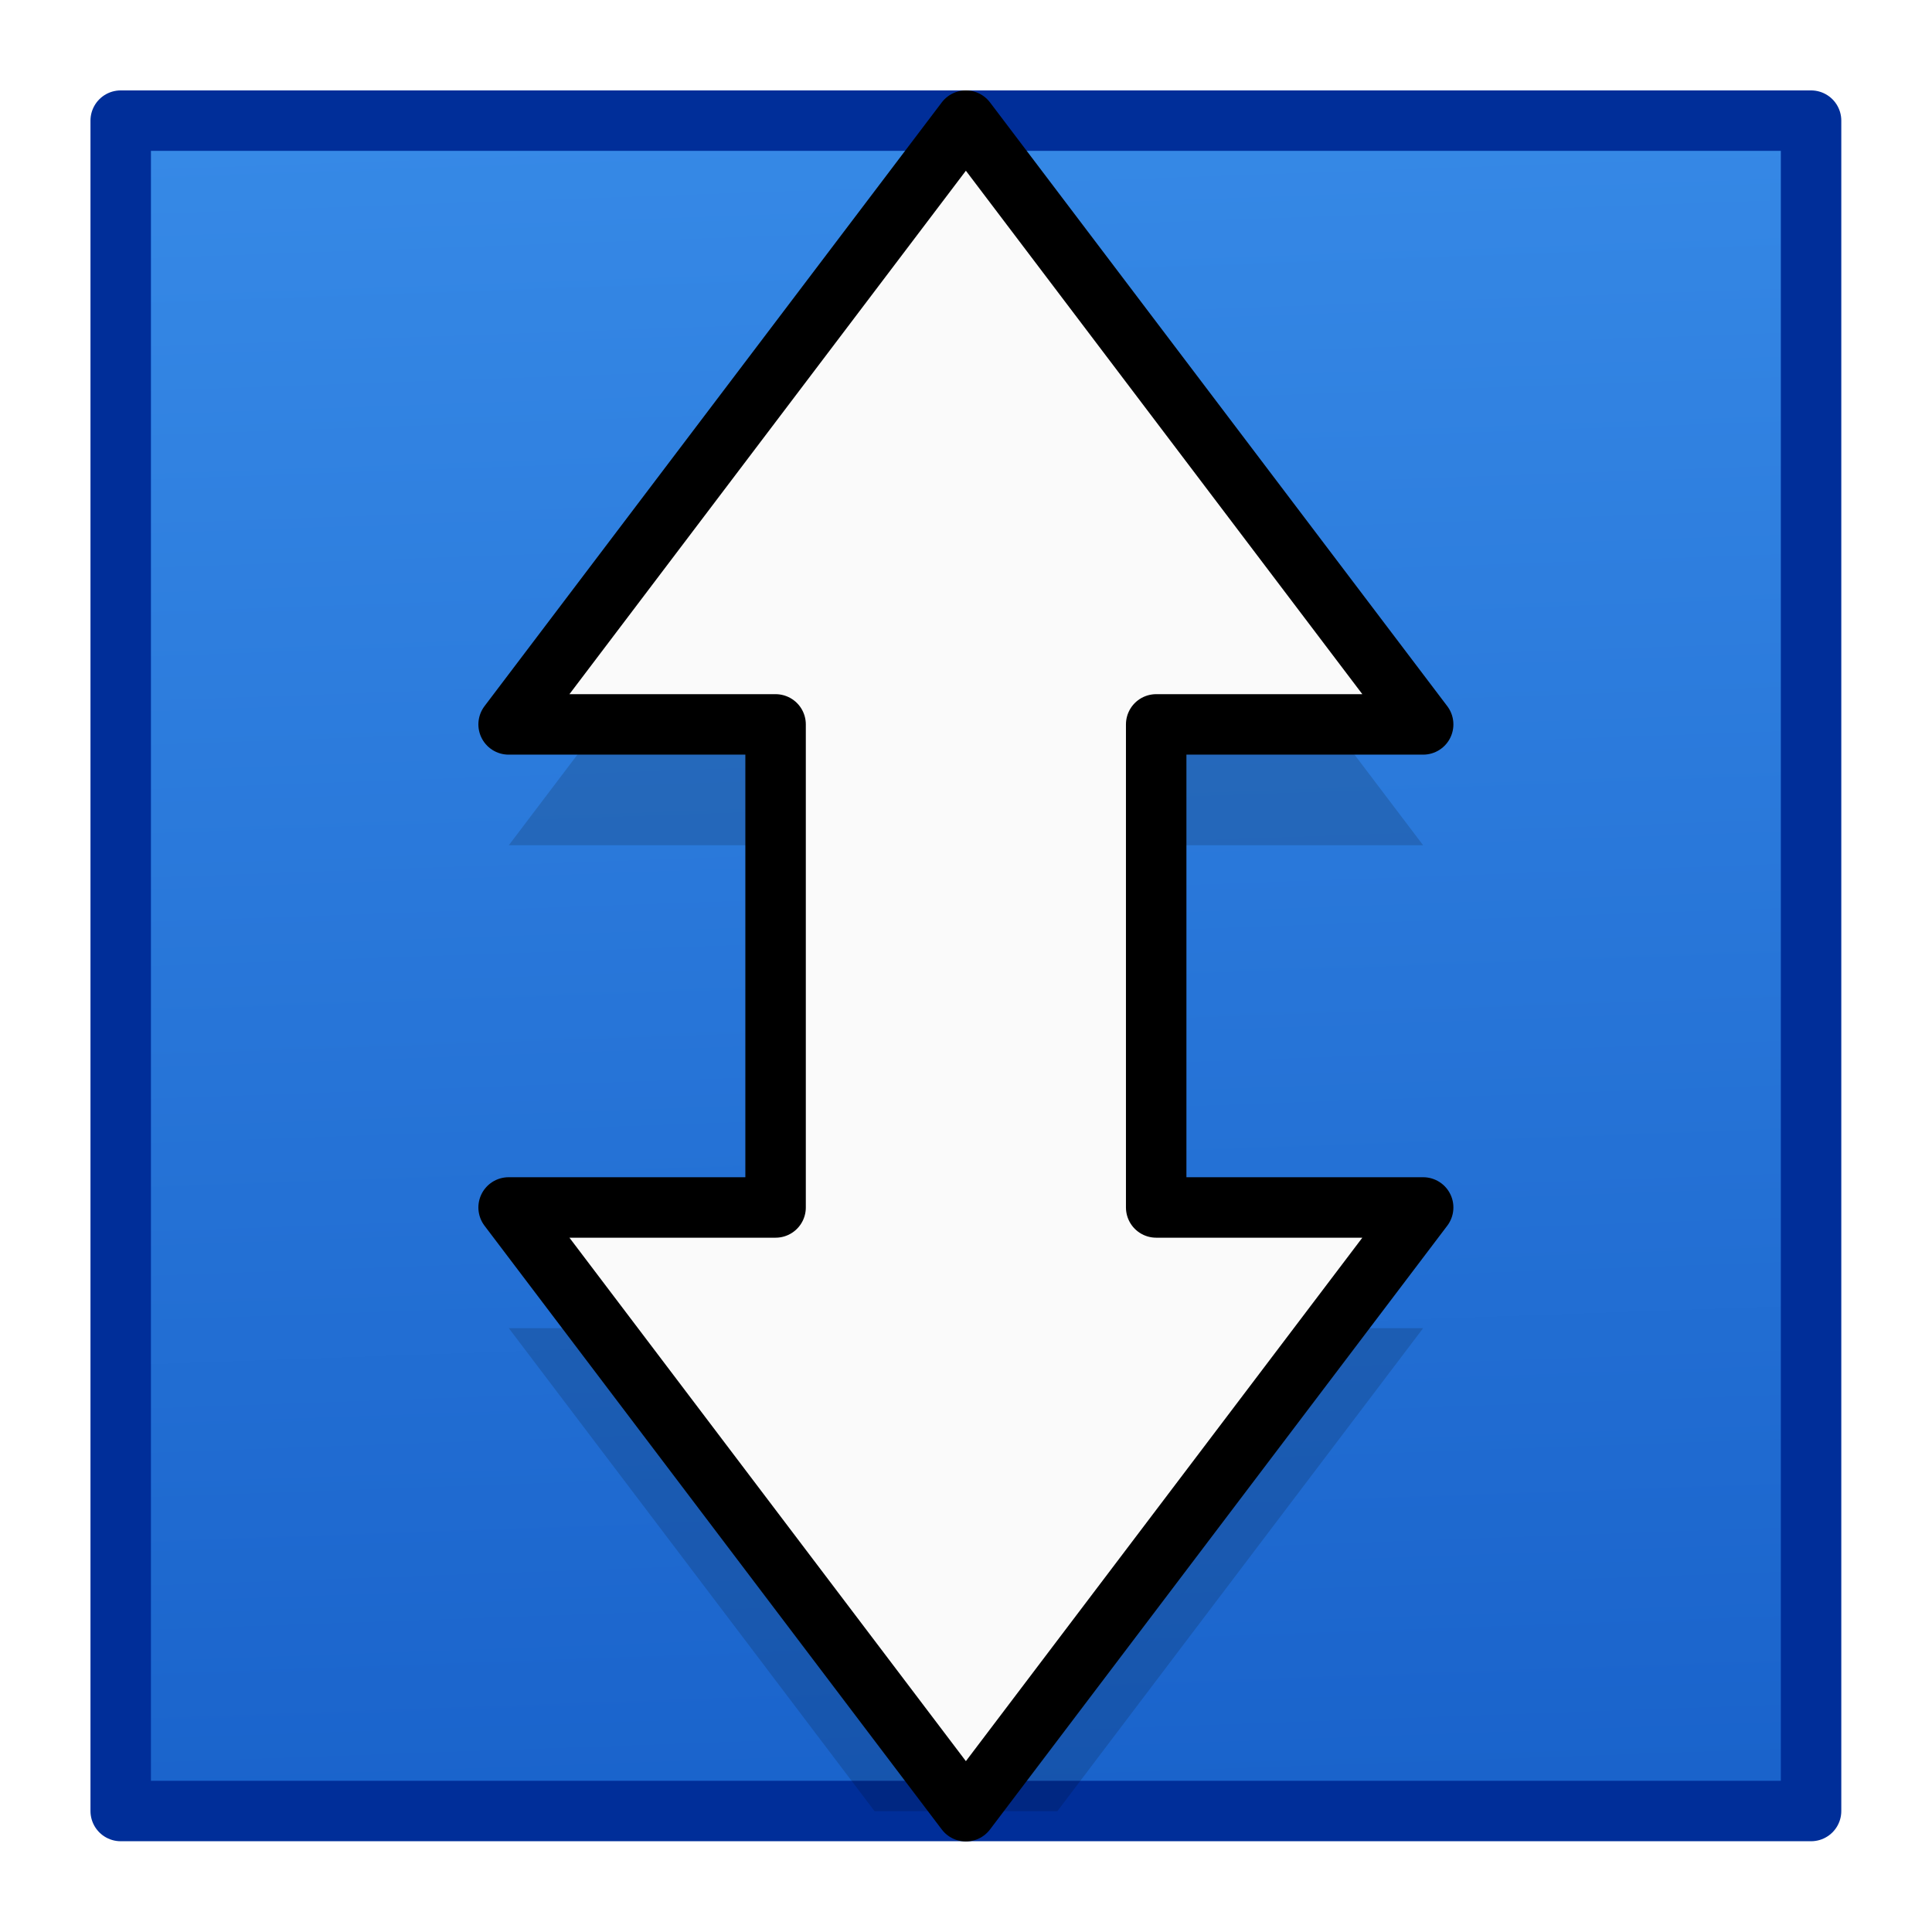
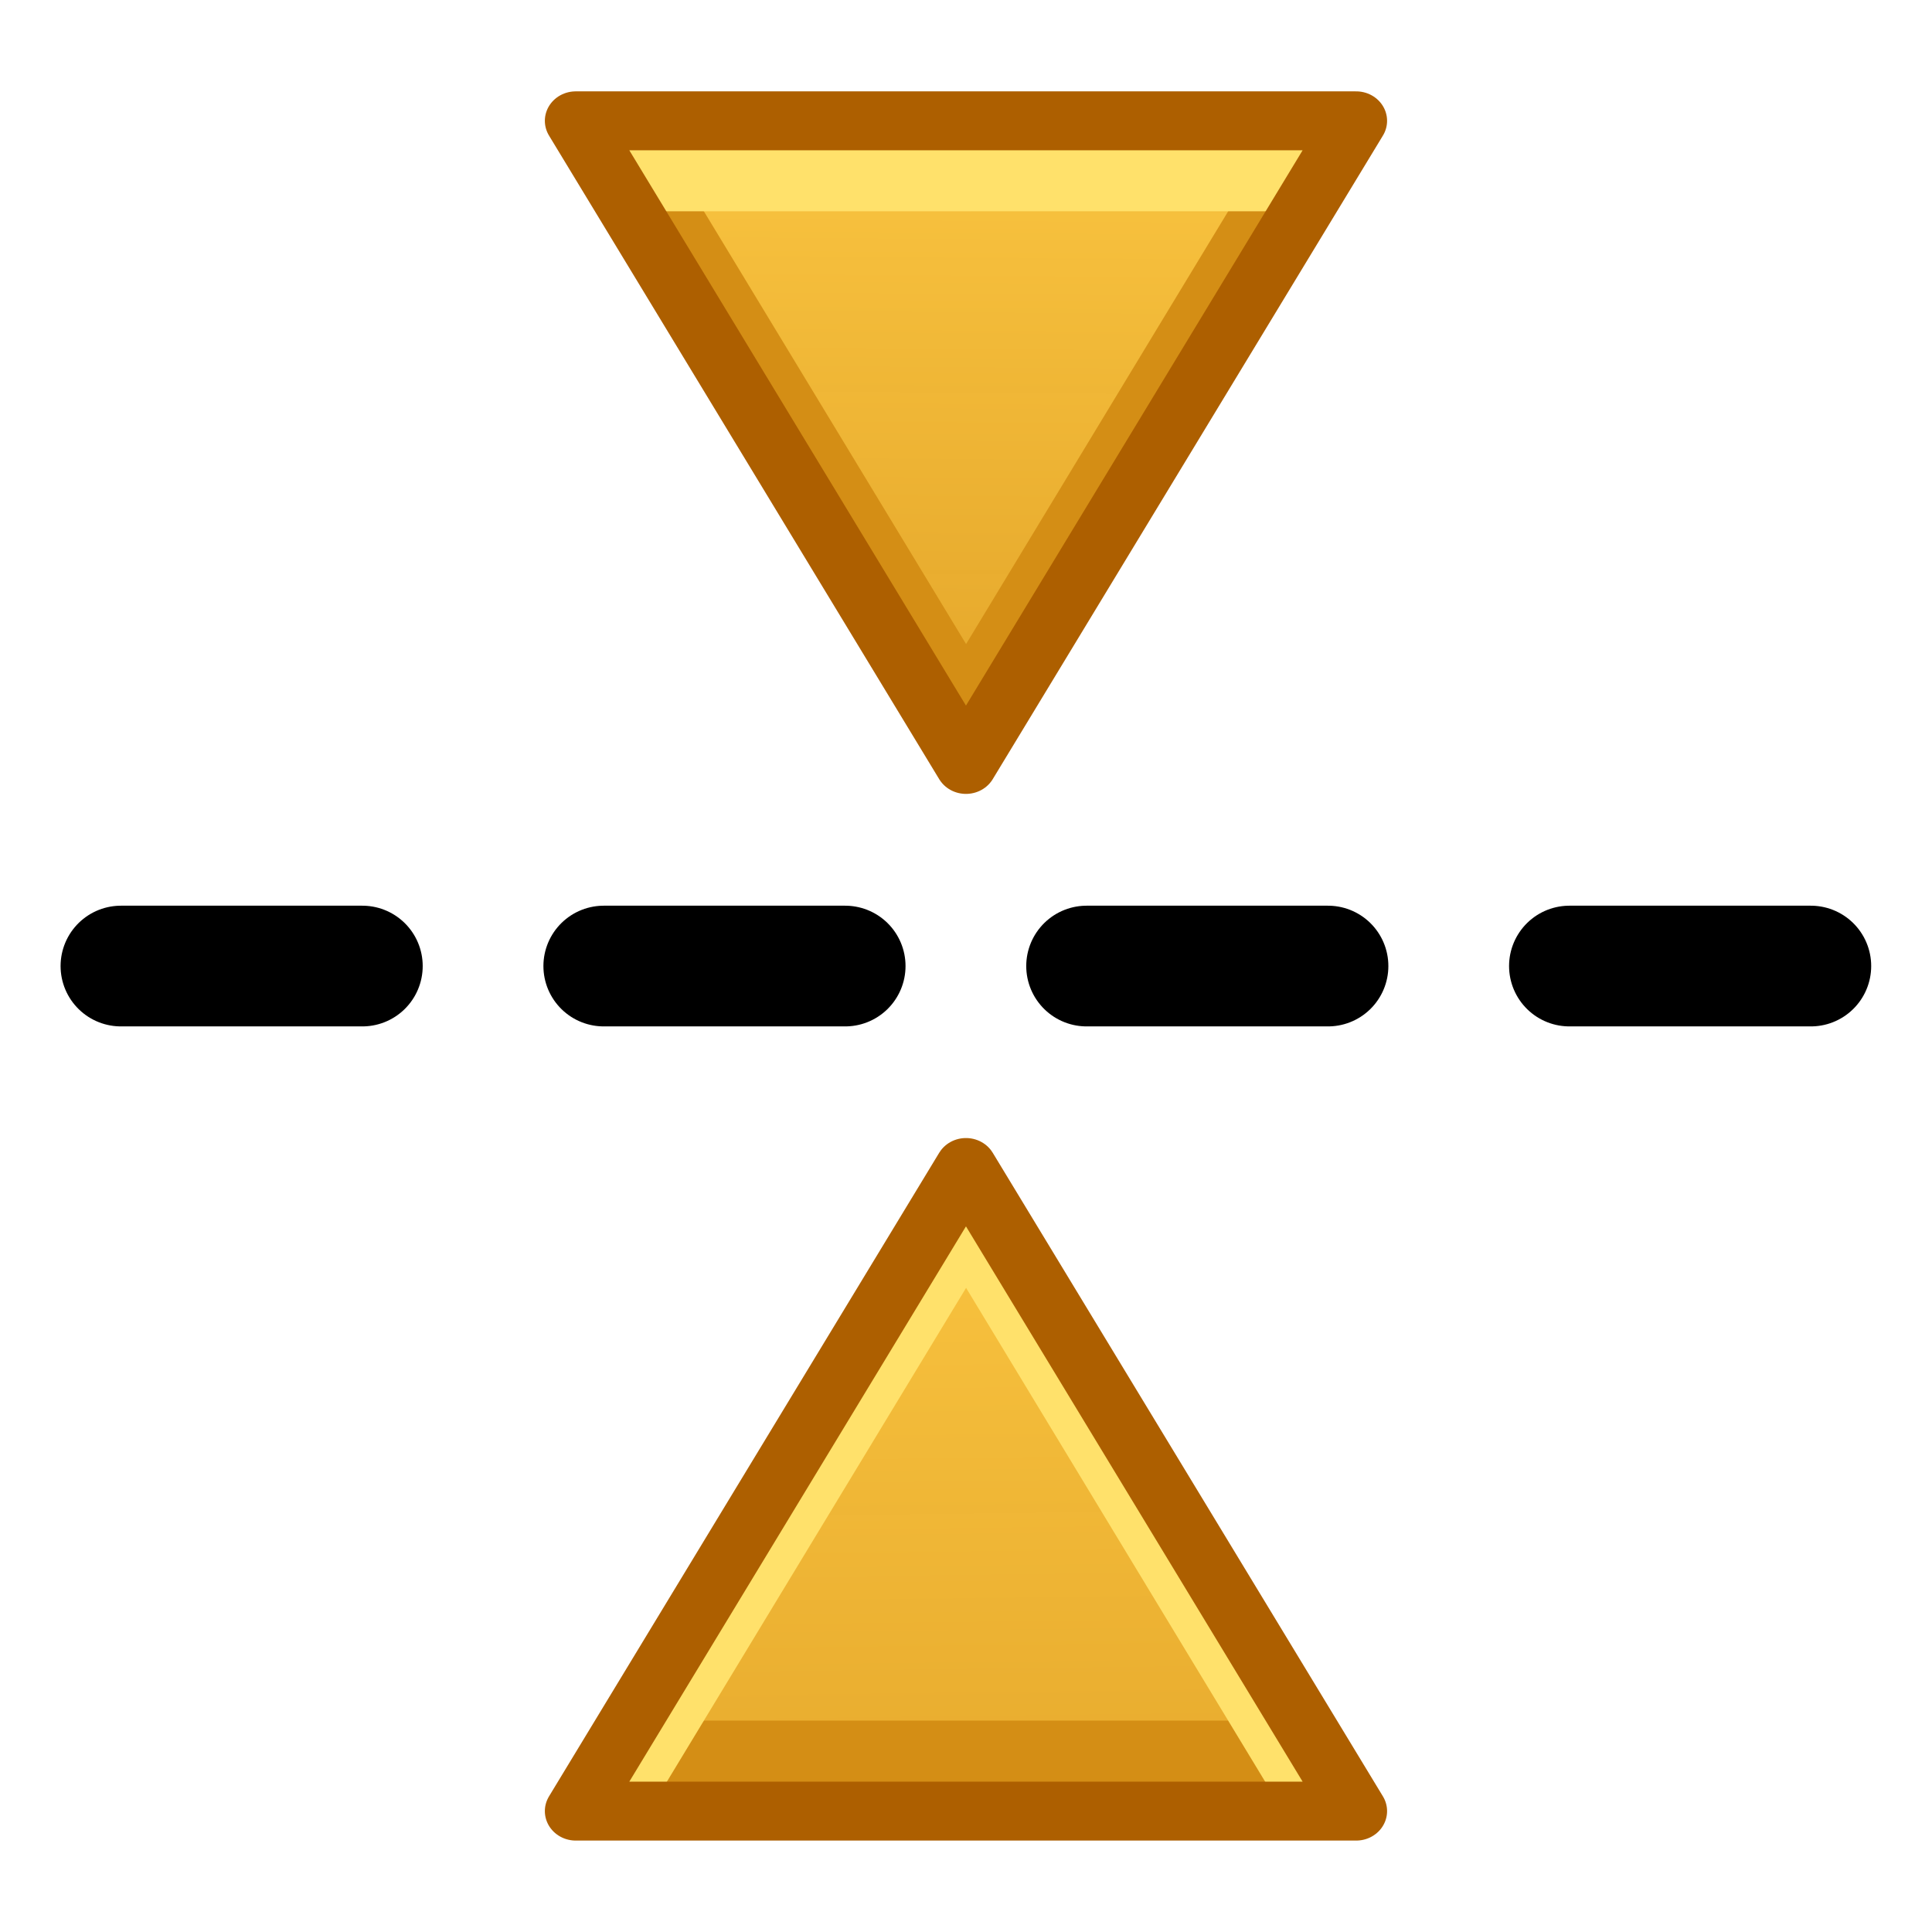
<svg xmlns="http://www.w3.org/2000/svg" xmlns:xlink="http://www.w3.org/1999/xlink" id="svg3998" version="1.1" viewBox="0 0 8.467 8.467" height="32" width="32">
  <defs id="defs3992">
    <linearGradient id="linearGradient2800">
      <stop style="stop-color:#3689e6;stop-opacity:1;" offset="0" id="stop2796" />
      <stop style="stop-color:#0d52bf;stop-opacity:1" offset="1" id="stop2798" />
    </linearGradient>
    <linearGradient id="linearGradient1080">
      <stop style="stop-color:#000000;stop-opacity:1" offset="0" id="stop1076" />
      <stop style="stop-color:#333333;stop-opacity:1" offset="1" id="stop1078" />
    </linearGradient>
    <linearGradient xlink:href="#linearGradient1080" id="linearGradient1082" x1="16.176" y1="15.322" x2="16.045" y2="5.277" gradientUnits="userSpaceOnUse" gradientTransform="matrix(0,-0.2645833,0.2645833,0,1.822043,294.7548)" />
    <style id="current-color-scheme" type="text/css">
      .ColorScheme-Text {
        color:#4d4d4d;
      }
      .ColorScheme-Background {
        color:#eff0f1;
      }
      .ColorScheme-Highlight {
        color:#3daee9;
      }
      .ColorScheme-ViewText {
        color:#31363b;
      }
      .ColorScheme-ViewBackground {
        color:#fcfcfc;
      }
      .ColorScheme-ViewHover {
        color:#93cee9;
      }
      .ColorScheme-ViewFocus{
        color:#3daee9;
      }
      .ColorScheme-ButtonText {
        color:#31363b;
      }
      .ColorScheme-ButtonBackground {
        color:#eff0f1;
      }
      .ColorScheme-ButtonHover {
        color:#93cee9;
      }
      .ColorScheme-ButtonFocus{
        color:#3daee9;
      }
      </style>
    <linearGradient xlink:href="#linearGradient2800" id="linearGradient2802" x1="7.525" y1="-4.045" x2="5.498" y2="13.717" gradientUnits="userSpaceOnUse" />
    <style id="current-color-scheme-7" type="text/css">
      .ColorScheme-Text {
        color:#4d4d4d;
      }
      .ColorScheme-Background {
        color:#eff0f1;
      }
      .ColorScheme-Highlight {
        color:#3daee9;
      }
      .ColorScheme-ViewText {
        color:#31363b;
      }
      .ColorScheme-ViewBackground {
        color:#fcfcfc;
      }
      .ColorScheme-ViewHover {
        color:#93cee9;
      }
      .ColorScheme-ViewFocus{
        color:#3daee9;
      }
      .ColorScheme-ButtonText {
        color:#31363b;
      }
      .ColorScheme-ButtonBackground {
        color:#eff0f1;
      }
      .ColorScheme-ButtonHover {
        color:#93cee9;
      }
      .ColorScheme-ButtonFocus{
        color:#3daee9;
      }
      </style>
    <style type="text/css" id="current-color-scheme-75">
      .ColorScheme-Text {
        color:#4d4d4d;
      }
      .ColorScheme-Background {
        color:#eff0f1;
      }
      .ColorScheme-Highlight {
        color:#3daee9;
      }
      .ColorScheme-ViewText {
        color:#31363b;
      }
      .ColorScheme-ViewBackground {
        color:#fcfcfc;
      }
      .ColorScheme-ViewHover {
        color:#93cee9;
      }
      .ColorScheme-ViewFocus{
        color:#3daee9;
      }
      .ColorScheme-ButtonText {
        color:#31363b;
      }
      .ColorScheme-ButtonBackground {
        color:#eff0f1;
      }
      .ColorScheme-ButtonHover {
        color:#93cee9;
      }
      .ColorScheme-ButtonFocus{
        color:#3daee9;
      }
      </style>
    <linearGradient id="_Linear2" x2="1" gradientUnits="userSpaceOnUse" gradientTransform="matrix(2.469415,5.402636,-5.402636,2.469415,48.07839,277.9104)">
      <stop offset="0" stop-color="#99a2a6" id="stop1319" />
      <stop offset="1" stop-color="#5e676c" id="stop1321" />
    </linearGradient>
    <linearGradient id="_Linear3" x2="1" gradientUnits="userSpaceOnUse" gradientTransform="matrix(2.469454,-3.527767,3.527767,2.469454,44.90258,283.9129)">
      <stop offset="0" stop-color="#1fc2c0" id="stop1324" />
      <stop offset="1" stop-color="#3b5352" id="stop1326" />
    </linearGradient>
    <linearGradient xlink:href="#linearGradient2800" id="linearGradient1392" x1="1.973" y1="293.031" x2="2.162" y2="298.358" gradientUnits="userSpaceOnUse" gradientTransform="matrix(1.999985,0,0,1.999985,52.82218,-296.9956)" />
    <linearGradient xlink:href="#linearGradient2800" id="linearGradient1420" gradientUnits="userSpaceOnUse" x1="1.973" y1="293.031" x2="2.162" y2="298.358" gradientTransform="matrix(1.999985,0,0,1.999985,19.60014,-296.9956)" />
    <linearGradient xlink:href="#linearGradient2800" id="linearGradient1684" gradientUnits="userSpaceOnUse" gradientTransform="matrix(1.999985,0,0,1.999985,29.322,-296.9956)" x1="1.973" y1="293.031" x2="2.162" y2="298.358" />
    <linearGradient xlink:href="#linearGradient2800" id="linearGradient1751" gradientUnits="userSpaceOnUse" gradientTransform="matrix(1.999985,0,0,1.999985,62.72514,-297.1279)" x1="1.973" y1="293.031" x2="2.162" y2="298.358" />
-     <linearGradient xlink:href="#linearGradient2800" id="linearGradient2340" gradientUnits="userSpaceOnUse" gradientTransform="matrix(1.999985,0,0,1.999985,4.8647021e-6,-296.9956)" x1="1.973" y1="293.031" x2="2.162" y2="298.358" />
+     <linearGradient id="linearGradient964">
+       <stop id="stop960" offset="0" style="stop-color:#f9c440;stop-opacity:1" />
+       <stop id="stop962" offset="1" style="stop-color:#d48e15;stop-opacity:0.977" />
+     </linearGradient>
+     <linearGradient xlink:href="#linearGradient964" id="linearGradient958" x1="4.233" y1="289.062" x2="4.149" y2="300.751" gradientUnits="userSpaceOnUse" gradientTransform="translate(-6.758539,-4.500279)" />
+     <linearGradient xlink:href="#linearGradient964" id="linearGradient1004" x1="2.142" y1="294.354" x2="2.125" y2="292.17" gradientUnits="userSpaceOnUse" />
+     <linearGradient xlink:href="#linearGradient964" id="linearGradient1010" gradientUnits="userSpaceOnUse" x1="2.126" y1="293.031" x2="2.162" y2="295.813" />
  </defs>
  <g transform="translate(0,-288.5333)" id="layer1">
    <rect y="289.062" x="53.351" height="7.408" width="7.408" id="rect857" style="fill:url(#linearGradient1392);fill-opacity:1;stroke:none;stroke-width:0.529;stroke-linecap:round;stroke-linejoin:round;stroke-miterlimit:4;stroke-dasharray:none;stroke-opacity:1" />
    <path id="path1712" style="color:#000000;font-style:normal;font-variant:normal;font-weight:normal;font-stretch:normal;font-size:medium;line-height:normal;font-family:sans-serif;font-variant-ligatures:normal;font-variant-position:normal;font-variant-caps:normal;font-variant-numeric:normal;font-variant-alternates:normal;font-variant-east-asian:normal;font-feature-settings:normal;font-variation-settings:normal;text-indent:0;text-align:start;text-decoration:none;text-decoration-line:none;text-decoration-style:solid;text-decoration-color:#000000;letter-spacing:normal;word-spacing:normal;text-transform:none;writing-mode:lr-tb;direction:ltr;text-orientation:mixed;dominant-baseline:auto;baseline-shift:baseline;text-anchor:start;white-space:normal;shape-padding:0;shape-margin:0;inline-size:0;clip-rule:nonzero;display:inline;overflow:visible;visibility:visible;opacity:1;isolation:auto;mix-blend-mode:normal;color-interpolation:sRGB;color-interpolation-filters:linearRGB;solid-color:#000000;solid-opacity:1;vector-effect:none;fill:#000000;fill-opacity:0.2;fill-rule:nonzero;stroke:none;stroke-width:1.058;stroke-linecap:butt;stroke-linejoin:miter;stroke-miterlimit:4;stroke-dasharray:none;stroke-dashoffset:0;stroke-opacity:1;color-rendering:auto;image-rendering:auto;shape-rendering:auto;text-rendering:auto;enable-background:accumulate;stop-color:#000000;stop-opacity:1" d="m 55.349,289.592 v 2 h -1.998 v 1.058 h 1.998 v 1.293 h -1.998 v 1.059 h 1.998 v 1.469 h 1.059 v -1.469 h 1.293 v 1.469 h 1.058 v -1.469 h 2 v -1.059 h -2 v -1.293 h 2 v -1.058 h -2 v -2 h -1.058 v 2 h -1.293 v -2 z m 1.059,3.058 h 1.293 v 1.293 h -1.293 z" />
    <path id="path861" d="m 55.879,296.471 v -7.408" style="fill:none;fill-opacity:1;stroke:#fafafa;stroke-width:1.058;stroke-linecap:butt;stroke-linejoin:miter;stroke-miterlimit:4;stroke-dasharray:none;stroke-opacity:1" />
    <rect style="fill:url(#linearGradient1420);fill-opacity:1;stroke:none;stroke-width:0.529;stroke-linecap:round;stroke-linejoin:round;stroke-miterlimit:4;stroke-dasharray:none;stroke-opacity:1" id="rect1414" width="7.408" height="7.408" x="20.129" y="289.062" />
    <path id="path1649" style="color:#000000;font-style:normal;font-variant:normal;font-weight:normal;font-stretch:normal;font-size:medium;line-height:normal;font-family:sans-serif;font-variant-ligatures:normal;font-variant-position:normal;font-variant-caps:normal;font-variant-numeric:normal;font-variant-alternates:normal;font-variant-east-asian:normal;font-feature-settings:normal;font-variation-settings:normal;text-indent:0;text-align:start;text-decoration:none;text-decoration-line:none;text-decoration-style:solid;text-decoration-color:#000000;letter-spacing:normal;word-spacing:normal;text-transform:none;writing-mode:lr-tb;direction:ltr;text-orientation:mixed;dominant-baseline:auto;baseline-shift:baseline;text-anchor:start;white-space:normal;shape-padding:0;shape-margin:0;inline-size:0;clip-rule:nonzero;display:inline;overflow:visible;visibility:visible;opacity:1;isolation:auto;mix-blend-mode:normal;color-interpolation:sRGB;color-interpolation-filters:linearRGB;solid-color:#000000;solid-opacity:1;vector-effect:none;fill:#000000;fill-opacity:0.2;fill-rule:nonzero;stroke:none;stroke-width:1.058;stroke-linecap:round;stroke-linejoin:miter;stroke-miterlimit:4;stroke-dasharray:none;stroke-dashoffset:0;stroke-opacity:1;color-rendering:auto;image-rendering:auto;shape-rendering:auto;text-rendering:auto;enable-background:accumulate;stop-color:#000000;stop-opacity:1" d="m 23.834,291.111 a 0.529,0.529 0 0 0 -0.531,0.531 v 1.125 h -1.126 a 0.529,0.529 0 0 0 -0.527,0.527 0.529,0.529 0 0 0 0.527,0.531 h 1.126 v 1.125 a 0.529,0.529 0 0 0 0.531,0.527 0.529,0.529 0 0 0 0.527,-0.527 v -1.125 h 1.126 a 0.529,0.529 0 0 0 0.531,-0.531 0.529,0.529 0 0 0 -0.531,-0.527 h -1.126 v -1.125 a 0.529,0.529 0 0 0 -0.527,-0.531 z" />
    <path id="path1416" d="M 25.487,292.767 H 22.18" style="fill:none;fill-opacity:1;stroke:#fafafa;stroke-width:1.058;stroke-linecap:round;stroke-linejoin:miter;stroke-miterlimit:4;stroke-dasharray:none;stroke-opacity:1" />
    <path style="fill:none;fill-opacity:1;stroke:#fafafa;stroke-width:1.058;stroke-linecap:round;stroke-linejoin:miter;stroke-miterlimit:4;stroke-dasharray:none;stroke-opacity:1" d="m 23.833,294.42 v -3.307" id="path1418" />
    <path style="fill:none;fill-opacity:1;stroke:#fafafa;stroke-width:1.058;stroke-linecap:butt;stroke-linejoin:miter;stroke-miterlimit:4;stroke-dasharray:none;stroke-opacity:1" d="m 53.351,291.59 h 7.408" id="path1686" />
    <path style="fill:none;fill-opacity:1;stroke:#fafafa;stroke-width:1.058;stroke-linecap:butt;stroke-linejoin:miter;stroke-miterlimit:4;stroke-dasharray:none;stroke-opacity:1" d="m 58.232,296.471 v -7.408" id="path1426" />
    <path id="path1688" d="m 53.351,293.943 h 7.408" style="fill:none;fill-opacity:1;stroke:#fafafa;stroke-width:1.058;stroke-linecap:butt;stroke-linejoin:miter;stroke-miterlimit:4;stroke-dasharray:none;stroke-opacity:1" />
    <rect style="fill:none;fill-opacity:1;stroke:#002e99;stroke-width:0.265;stroke-linecap:round;stroke-linejoin:round;stroke-miterlimit:4;stroke-dasharray:none;stroke-opacity:1" id="rect1424" width="7.408" height="7.408" x="53.351" y="289.062" />
    <rect y="289.062" x="20.129" height="7.408" width="7.408" id="rect1637" style="fill:none;fill-opacity:1;stroke:#002e99;stroke-width:0.265;stroke-linecap:round;stroke-linejoin:round;stroke-miterlimit:4;stroke-dasharray:none;stroke-opacity:1" />
    <rect style="fill:url(#linearGradient1684);fill-opacity:1;stroke:none;stroke-width:0.529;stroke-linecap:round;stroke-linejoin:round;stroke-miterlimit:4;stroke-dasharray:none;stroke-opacity:1" id="rect1670" width="7.408" height="7.408" x="29.851" y="289.062" />
    <path d="m 31.49,289.592 v 1.64 h -1.639 v 1.059 h 1.639 v 2.011 h -1.639 v 1.058 h 1.639 v 1.11 h 1.058 v -1.11 h 2.011 v 1.11 h 1.059 v -1.11 h 1.64 v -1.058 h -1.64 v -2.011 h 1.64 v -1.059 h -1.64 v -1.64 h -1.059 v 1.64 h -2.011 v -1.64 z m 1.058,2.7 h 2.011 v 2.011 h -2.011 z" style="color:#000000;font-style:normal;font-variant:normal;font-weight:normal;font-stretch:normal;font-size:medium;line-height:normal;font-family:sans-serif;font-variant-ligatures:normal;font-variant-position:normal;font-variant-caps:normal;font-variant-numeric:normal;font-variant-alternates:normal;font-variant-east-asian:normal;font-feature-settings:normal;font-variation-settings:normal;text-indent:0;text-align:start;text-decoration:none;text-decoration-line:none;text-decoration-style:solid;text-decoration-color:#000000;letter-spacing:normal;word-spacing:normal;text-transform:none;writing-mode:lr-tb;direction:ltr;text-orientation:mixed;dominant-baseline:auto;baseline-shift:baseline;text-anchor:start;white-space:normal;shape-padding:0;shape-margin:0;inline-size:0;clip-rule:nonzero;display:inline;overflow:visible;visibility:visible;opacity:1;isolation:auto;mix-blend-mode:normal;color-interpolation:sRGB;color-interpolation-filters:linearRGB;solid-color:#000000;solid-opacity:1;vector-effect:none;fill:#000000;fill-opacity:0.15;fill-rule:nonzero;stroke:none;stroke-width:1.058;stroke-linecap:butt;stroke-linejoin:miter;stroke-miterlimit:4;stroke-dasharray:none;stroke-dashoffset:0;stroke-opacity:1;color-rendering:auto;image-rendering:auto;shape-rendering:auto;text-rendering:auto;enable-background:accumulate;stop-color:#000000;stop-opacity:1" id="path1672" />
    <path style="fill:none;fill-opacity:1;stroke:#fafafa;stroke-width:1.058;stroke-linecap:butt;stroke-linejoin:miter;stroke-miterlimit:4;stroke-dasharray:none;stroke-opacity:1" d="m 32.02,296.471 v -7.408" id="path1674" />
    <path id="path1676" d="M 29.851,291.231 H 37.259" style="fill:none;fill-opacity:1;stroke:#fafafa;stroke-width:1.058;stroke-linecap:butt;stroke-linejoin:miter;stroke-miterlimit:4;stroke-dasharray:none;stroke-opacity:1" />
    <path id="path1678" d="m 35.091,296.471 v -7.408" style="fill:none;fill-opacity:1;stroke:#fafafa;stroke-width:1.058;stroke-linecap:butt;stroke-linejoin:miter;stroke-miterlimit:4;stroke-dasharray:none;stroke-opacity:1" />
    <path style="fill:none;fill-opacity:1;stroke:#fafafa;stroke-width:1.058;stroke-linecap:butt;stroke-linejoin:miter;stroke-miterlimit:4;stroke-dasharray:none;stroke-opacity:1" d="M 29.851,294.302 H 37.259" id="path1680" />
    <rect y="289.062" x="29.851" height="7.408" width="7.408" id="rect1682" style="fill:none;fill-opacity:1;stroke:#002e99;stroke-width:0.265;stroke-linecap:round;stroke-linejoin:round;stroke-miterlimit:4;stroke-dasharray:none;stroke-opacity:1" />
    <rect style="fill:url(#linearGradient1751);fill-opacity:1;stroke:none;stroke-width:0.529;stroke-linecap:round;stroke-linejoin:round;stroke-miterlimit:4;stroke-dasharray:none;stroke-opacity:1" id="rect1737" width="7.408" height="7.408" x="63.254" y="288.93" />
    <path id="path936" d="m 64.215,289.891 a 0.547,0.547 0 0 0 -0.547,0.547 v 5.486 a 0.547,0.547 0 0 0 0.547,0.547 h 5.486 a 0.547,0.547 0 0 0 0.547,-0.547 v -5.486 a 0.547,0.547 0 0 0 -0.547,-0.547 z m 0.547,1.094 h 4.392 v 4.391 h -4.392 z" style="color:#000000;font-style:normal;font-variant:normal;font-weight:normal;font-stretch:normal;font-size:medium;line-height:normal;font-family:sans-serif;font-variant-ligatures:normal;font-variant-position:normal;font-variant-caps:normal;font-variant-numeric:normal;font-variant-alternates:normal;font-variant-east-asian:normal;font-feature-settings:normal;font-variation-settings:normal;text-indent:0;text-align:start;text-decoration:none;text-decoration-line:none;text-decoration-style:solid;text-decoration-color:#000000;letter-spacing:normal;word-spacing:normal;text-transform:none;writing-mode:lr-tb;direction:ltr;text-orientation:mixed;dominant-baseline:auto;baseline-shift:baseline;text-anchor:start;white-space:normal;shape-padding:0;shape-margin:0;inline-size:0;clip-rule:nonzero;display:inline;overflow:visible;visibility:visible;opacity:1;isolation:auto;mix-blend-mode:normal;color-interpolation:sRGB;color-interpolation-filters:linearRGB;solid-color:#000000;solid-opacity:1;vector-effect:none;fill:#000000;fill-opacity:0.2;fill-rule:nonzero;stroke:none;stroke-width:1.058;stroke-linecap:round;stroke-linejoin:round;stroke-miterlimit:4;stroke-dasharray:none;stroke-dashoffset:0;stroke-opacity:1;color-rendering:auto;image-rendering:auto;shape-rendering:auto;text-rendering:auto;enable-background:accumulate;stop-color:#000000;stop-opacity:1" />
    <rect y="288.93" x="63.254" height="7.408" width="7.408" id="rect1749" style="fill:none;fill-opacity:1;stroke:#002e99;stroke-width:0.265;stroke-linecap:round;stroke-linejoin:round;stroke-miterlimit:4;stroke-dasharray:none;stroke-opacity:1" />
    <path id="path940" d="m 65.902,291.578 a 0.478,0.478 0 0 0 -0.478,0.478 v 2.112 a 0.478,0.478 0 0 0 0.478,0.478 h 2.112 a 0.478,0.478 0 0 0 0.478,-0.478 v -2.112 a 0.478,0.478 0 0 0 -0.478,-0.478 z m 0.478,0.956 h 1.156 v 1.156 h -1.156 z" style="color:#000000;font-style:normal;font-variant:normal;font-weight:normal;font-stretch:normal;font-size:medium;line-height:normal;font-family:sans-serif;font-variant-ligatures:normal;font-variant-position:normal;font-variant-caps:normal;font-variant-numeric:normal;font-variant-alternates:normal;font-variant-east-asian:normal;font-feature-settings:normal;font-variation-settings:normal;text-indent:0;text-align:start;text-decoration:none;text-decoration-line:none;text-decoration-style:solid;text-decoration-color:#000000;letter-spacing:normal;word-spacing:normal;text-transform:none;writing-mode:lr-tb;direction:ltr;text-orientation:mixed;dominant-baseline:auto;baseline-shift:baseline;text-anchor:start;white-space:normal;shape-padding:0;shape-margin:0;inline-size:0;clip-rule:nonzero;display:inline;overflow:visible;visibility:visible;opacity:1;isolation:auto;mix-blend-mode:normal;color-interpolation:sRGB;color-interpolation-filters:linearRGB;solid-color:#000000;solid-opacity:1;vector-effect:none;fill:#000000;fill-opacity:0.2;fill-rule:nonzero;stroke:none;stroke-width:1.058;stroke-linecap:round;stroke-linejoin:round;stroke-miterlimit:4;stroke-dasharray:none;stroke-dashoffset:0;stroke-opacity:1;color-rendering:auto;image-rendering:auto;shape-rendering:auto;text-rendering:auto;enable-background:accumulate;stop-color:#000000;stop-opacity:1" />
    <rect style="fill:none;fill-opacity:1;stroke:#fafafa;stroke-width:1.058;stroke-linecap:round;stroke-linejoin:round;stroke-miterlimit:4;stroke-dasharray:none;stroke-opacity:1" id="rect1753" width="5.485" height="5.485" x="64.216" y="289.892" />
    <rect y="291.578" x="65.903" height="2.112" width="2.112" id="rect926" style="fill:none;fill-opacity:1;stroke:#fafafa;stroke-width:1.058;stroke-linecap:round;stroke-linejoin:round;stroke-miterlimit:4;stroke-dasharray:none;stroke-opacity:1" />
-     <rect y="289.062" x="0.529" height="7.408" width="7.408" id="rect2336" style="fill:url(#linearGradient2340);fill-opacity:1;stroke:none;stroke-width:0.529;stroke-linecap:round;stroke-linejoin:round;stroke-miterlimit:4;stroke-dasharray:none;stroke-opacity:1" />
-     <rect style="fill:none;fill-opacity:1;stroke:#002e99;stroke-width:0.265;stroke-linecap:round;stroke-linejoin:round;stroke-miterlimit:4;stroke-dasharray:none;stroke-opacity:1" id="rect2338" width="7.408" height="7.408" x="0.529" y="289.062" />
-     <path style="fill:none;stroke:#f9c440;stroke-width:0.794;stroke-linecap:butt;stroke-linejoin:miter;stroke-miterlimit:4;stroke-dasharray:none;stroke-opacity:1" d="m 4.234,290.65 v 4.233" id="path880" />
-     <path d="m 2.89,294.354 -0.764,0 -0.764,0 0.382,-0.661 0.382,-0.661 0.382,0.661 z" style="fill:#f9c440;fill-opacity:1;stroke:none;stroke-width:0.387;stroke-linecap:butt;stroke-linejoin:round;stroke-miterlimit:4;stroke-dasharray:none;stroke-opacity:1" id="path886" transform="matrix(2.098154,0,0,2,-0.2272947,-297.0001)" />
-     <path d="m 2.89,-295.413 -0.764,0 -0.764,0 0.382,-0.661 0.382,-0.661 0.382,0.661 z" id="path893" style="fill:#f9c440;fill-opacity:1;stroke:none;stroke-width:0.387;stroke-linecap:butt;stroke-linejoin:round;stroke-miterlimit:4;stroke-dasharray:none;stroke-opacity:1" transform="matrix(2.098154,0,0,-2,-0.2273047,-297.0001)" />
-     <path id="path953" style="color:#000000;font-style:normal;font-variant:normal;font-weight:normal;font-stretch:normal;font-size:medium;line-height:normal;font-family:sans-serif;font-variant-ligatures:normal;font-variant-position:normal;font-variant-caps:normal;font-variant-numeric:normal;font-variant-alternates:normal;font-variant-east-asian:normal;font-feature-settings:normal;font-variation-settings:normal;text-indent:0;text-align:start;text-decoration:none;text-decoration-line:none;text-decoration-style:solid;text-decoration-color:#000000;letter-spacing:normal;word-spacing:normal;text-transform:none;writing-mode:lr-tb;direction:ltr;text-orientation:mixed;dominant-baseline:auto;baseline-shift:baseline;text-anchor:start;white-space:normal;shape-padding:0;shape-margin:0;inline-size:0;clip-rule:nonzero;display:inline;overflow:visible;visibility:visible;isolation:auto;mix-blend-mode:normal;color-interpolation:sRGB;color-interpolation-filters:linearRGB;solid-color:#000000;solid-opacity:1;vector-effect:none;fill:#000000;fill-opacity:0.15;fill-rule:nonzero;stroke:none;stroke-width:1;stroke-linecap:round;stroke-linejoin:round;stroke-miterlimit:4;stroke-dasharray:none;stroke-dashoffset:0;stroke-opacity:1;color-rendering:auto;image-rendering:auto;shape-rendering:auto;text-rendering:auto;enable-background:accumulate;stop-color:#000000" d="M 16 4 L 12.215 9 L 8.428 14 L 12.848 14 L 12.848 22 L 8.428 22 L 12.215 27 L 14.486 30 L 17.514 30 L 19.785 27 L 23.572 22 L 19.15 22 L 19.15 14 L 23.572 14 L 19.785 9 L 16 4 z " transform="matrix(0.2645833,0,0,0.2645833,0,288.5333)" />
-     <path d="m 4.233,289.062 -1.002,1.323 -1.002,1.323 h 1.17 v 2.117 h -1.17 l 1.002,1.323 1.002,1.323 1.002,-1.323 1.002,-1.323 h -1.17 v -2.117 h 1.17 l -1.002,-1.323 z" style="color:#000000;font-style:normal;font-variant:normal;font-weight:normal;font-stretch:normal;font-size:medium;line-height:normal;font-family:sans-serif;font-variant-ligatures:normal;font-variant-position:normal;font-variant-caps:normal;font-variant-numeric:normal;font-variant-alternates:normal;font-variant-east-asian:normal;font-feature-settings:normal;font-variation-settings:normal;text-indent:0;text-align:start;text-decoration:none;text-decoration-line:none;text-decoration-style:solid;text-decoration-color:#000000;letter-spacing:normal;word-spacing:normal;text-transform:none;writing-mode:lr-tb;direction:ltr;text-orientation:mixed;dominant-baseline:auto;baseline-shift:baseline;text-anchor:start;white-space:normal;shape-padding:0;shape-margin:0;inline-size:0;clip-rule:nonzero;display:inline;overflow:visible;visibility:visible;isolation:auto;mix-blend-mode:normal;color-interpolation:sRGB;color-interpolation-filters:linearRGB;solid-color:#000000;solid-opacity:1;vector-effect:none;fill:#fafafa;fill-opacity:1;fill-rule:nonzero;stroke:none;stroke-width:0.265;stroke-linecap:round;stroke-linejoin:round;stroke-miterlimit:4;stroke-dasharray:none;stroke-dashoffset:0;stroke-opacity:1;color-rendering:auto;image-rendering:auto;shape-rendering:auto;text-rendering:auto;enable-background:accumulate;stop-color:#000000" id="path918" />
-     <path id="path951" style="color:#000000;font-style:normal;font-variant:normal;font-weight:normal;font-stretch:normal;font-size:medium;line-height:normal;font-family:sans-serif;font-variant-ligatures:normal;font-variant-position:normal;font-variant-caps:normal;font-variant-numeric:normal;font-variant-alternates:normal;font-variant-east-asian:normal;font-feature-settings:normal;font-variation-settings:normal;text-indent:0;text-align:start;text-decoration:none;text-decoration-line:none;text-decoration-style:solid;text-decoration-color:#000000;letter-spacing:normal;word-spacing:normal;text-transform:none;writing-mode:lr-tb;direction:ltr;text-orientation:mixed;dominant-baseline:auto;baseline-shift:baseline;text-anchor:start;white-space:normal;shape-padding:0;shape-margin:0;inline-size:0;clip-rule:nonzero;display:inline;overflow:visible;visibility:visible;isolation:auto;mix-blend-mode:normal;color-interpolation:sRGB;color-interpolation-filters:linearRGB;solid-color:#000000;solid-opacity:1;vector-effect:none;fill:none;fill-opacity:1;fill-rule:nonzero;stroke:#000000;stroke-width:0.265;stroke-linecap:round;stroke-linejoin:round;stroke-miterlimit:4;stroke-dasharray:none;stroke-dashoffset:0;stroke-opacity:1;color-rendering:auto;image-rendering:auto;shape-rendering:auto;text-rendering:auto;enable-background:accumulate;stop-color:#000000" d="m 4.233,289.062 -1.002,1.323 -1.002,1.323 h 1.17 v 2.117 h -1.17 l 1.002,1.323 1.002,1.323 1.002,-1.323 1.002,-1.323 h -1.17 v -2.117 h 1.17 l -1.002,-1.323 z" />
+     <path d="m 2.89,294.354 -0.764,0 -0.764,0 0.382,-0.661 0.382,-0.661 0.382,0.661 z" style="fill:url(#linearGradient1004);fill-opacity:1;stroke:none;stroke-width:0.363;stroke-linecap:butt;stroke-linejoin:round;stroke-miterlimit:4;stroke-dasharray:none;stroke-opacity:1" id="path886" transform="matrix(2.238362,0,0,-2.13365,-0.5254018,917.1112)" />
+     <path d="m -2.525,284.562 -1.002,1.323 -1.002,1.323 h 1.17 v 2.117 h -1.17 l 1.002,1.323 1.002,1.323 1.002,-1.323 1.002,-1.323 H -1.691 v -2.117 h 1.17 L -1.524,285.885 Z" style="color:#000000;font-style:normal;font-variant:normal;font-weight:normal;font-stretch:normal;font-size:medium;line-height:normal;font-family:sans-serif;font-variant-ligatures:normal;font-variant-position:normal;font-variant-caps:normal;font-variant-numeric:normal;font-variant-alternates:normal;font-variant-east-asian:normal;font-feature-settings:normal;font-variation-settings:normal;text-indent:0;text-align:start;text-decoration:none;text-decoration-line:none;text-decoration-style:solid;text-decoration-color:#000000;letter-spacing:normal;word-spacing:normal;text-transform:none;writing-mode:lr-tb;direction:ltr;text-orientation:mixed;dominant-baseline:auto;baseline-shift:baseline;text-anchor:start;white-space:normal;shape-padding:0;shape-margin:0;inline-size:0;clip-rule:nonzero;display:inline;overflow:visible;visibility:visible;isolation:auto;mix-blend-mode:normal;color-interpolation:sRGB;color-interpolation-filters:linearRGB;solid-color:#000000;solid-opacity:1;vector-effect:none;fill:url(#linearGradient958);fill-opacity:1;fill-rule:nonzero;stroke:none;stroke-width:0.265;stroke-linecap:round;stroke-linejoin:round;stroke-miterlimit:4;stroke-dasharray:none;stroke-dashoffset:0;stroke-opacity:1;color-rendering:auto;image-rendering:auto;shape-rendering:auto;text-rendering:auto;enable-background:accumulate;stop-color:#000000" id="path918" />
+     <path id="path1080" style="fill:#d48e15;fill-opacity:1;stroke:none;stroke-width:3;stroke-linecap:butt;stroke-linejoin:round;stroke-miterlimit:4;stroke-dasharray:none;stroke-opacity:1" d="M 9.539 2 L 12.77 7.334 L 16.002 12.668 L 19.232 7.334 L 22.463 2 L 21.252 2 L 19.232 5.334 L 16.002 10.668 L 12.77 5.334 L 10.75 2 L 9.539 2 z " transform="matrix(0.2645833,0,0,0.2645833,0,288.5333)" />
+     <path id="path1056" style="fill:#ffe16b;fill-opacity:1;stroke:none;stroke-width:3;stroke-linecap:butt;stroke-linejoin:round;stroke-miterlimit:4;stroke-dasharray:none;stroke-opacity:1" d="M 9.539 2 L 10.447 3.5 L 16.002 3.5 L 21.555 3.5 L 22.463 2 L 16.002 2 L 9.539 2 z " transform="matrix(0.2645833,0,0,0.2645833,0,288.5333)" />
+     <path transform="matrix(2.238362,0,0,-2.13365,-0.5254018,917.1112)" id="path994" style="fill:none;fill-opacity:1;stroke:#ad5f00;stroke-width:0.121;stroke-linecap:butt;stroke-linejoin:round;stroke-miterlimit:4;stroke-dasharray:none;stroke-opacity:1" d="m 2.89,294.354 -0.764,0 -0.764,0 0.382,-0.661 0.382,-0.661 0.382,0.661 z" />
+     <path transform="matrix(2.238362,0,0,2.13365,-0.5254018,-331.5779)" id="path1006" style="fill:url(#linearGradient1010);fill-opacity:1;stroke:none;stroke-width:0.363;stroke-linecap:butt;stroke-linejoin:round;stroke-miterlimit:4;stroke-dasharray:none;stroke-opacity:1" d="m 2.89,294.354 -0.764,0 -0.764,0 0.382,-0.661 0.382,-0.661 0.382,0.661 z" />
+     <path id="path1082" style="fill:#d48e15;fill-opacity:1;stroke:none;stroke-width:3;stroke-linecap:butt;stroke-linejoin:round;stroke-miterlimit:4;stroke-dasharray:none;stroke-opacity:1" d="M 10.447 28.5 L 9.539 30 L 16.002 30 L 22.463 30 L 21.555 28.5 L 16.002 28.5 L 10.447 28.5 z " transform="matrix(0.2645833,0,0,0.2645833,0,288.5333)" />
+     <path id="path1069" style="fill:#ffe16b;fill-opacity:1;stroke:none;stroke-width:3;stroke-linecap:butt;stroke-linejoin:round;stroke-miterlimit:4;stroke-dasharray:none;stroke-opacity:1" d="M 16.002 19.332 L 12.77 24.666 L 9.539 30 L 10.75 30 L 12.77 26.666 L 16.002 21.332 L 19.232 26.666 L 21.252 30 L 22.463 30 L 19.232 24.666 L 16.002 19.332 z " transform="matrix(0.2645833,0,0,0.2645833,0,288.5333)" />
+     <path d="m 2.89,294.354 -0.764,0 -0.764,0 0.382,-0.661 0.382,-0.661 0.382,0.661 z" style="fill:none;fill-opacity:1;stroke:#ad5f00;stroke-width:0.121;stroke-linecap:butt;stroke-linejoin:round;stroke-miterlimit:4;stroke-dasharray:none;stroke-opacity:1" id="path1008" transform="matrix(2.238362,0,0,2.13365,-0.5254018,-331.5779)" />
+     <path id="path880-3" d="m 0.53,292.767 1.058,0 m 1.058,0 h 1.058 m 1.058,0 h 1.058 m 1.058,0 h 1.058" style="opacity:0.998;fill:none;stroke:#000000;stroke-width:0.529;stroke-linecap:round;stroke-linejoin:miter;stroke-miterlimit:4;stroke-dasharray:none;stroke-opacity:1" />
  </g>
</svg>
